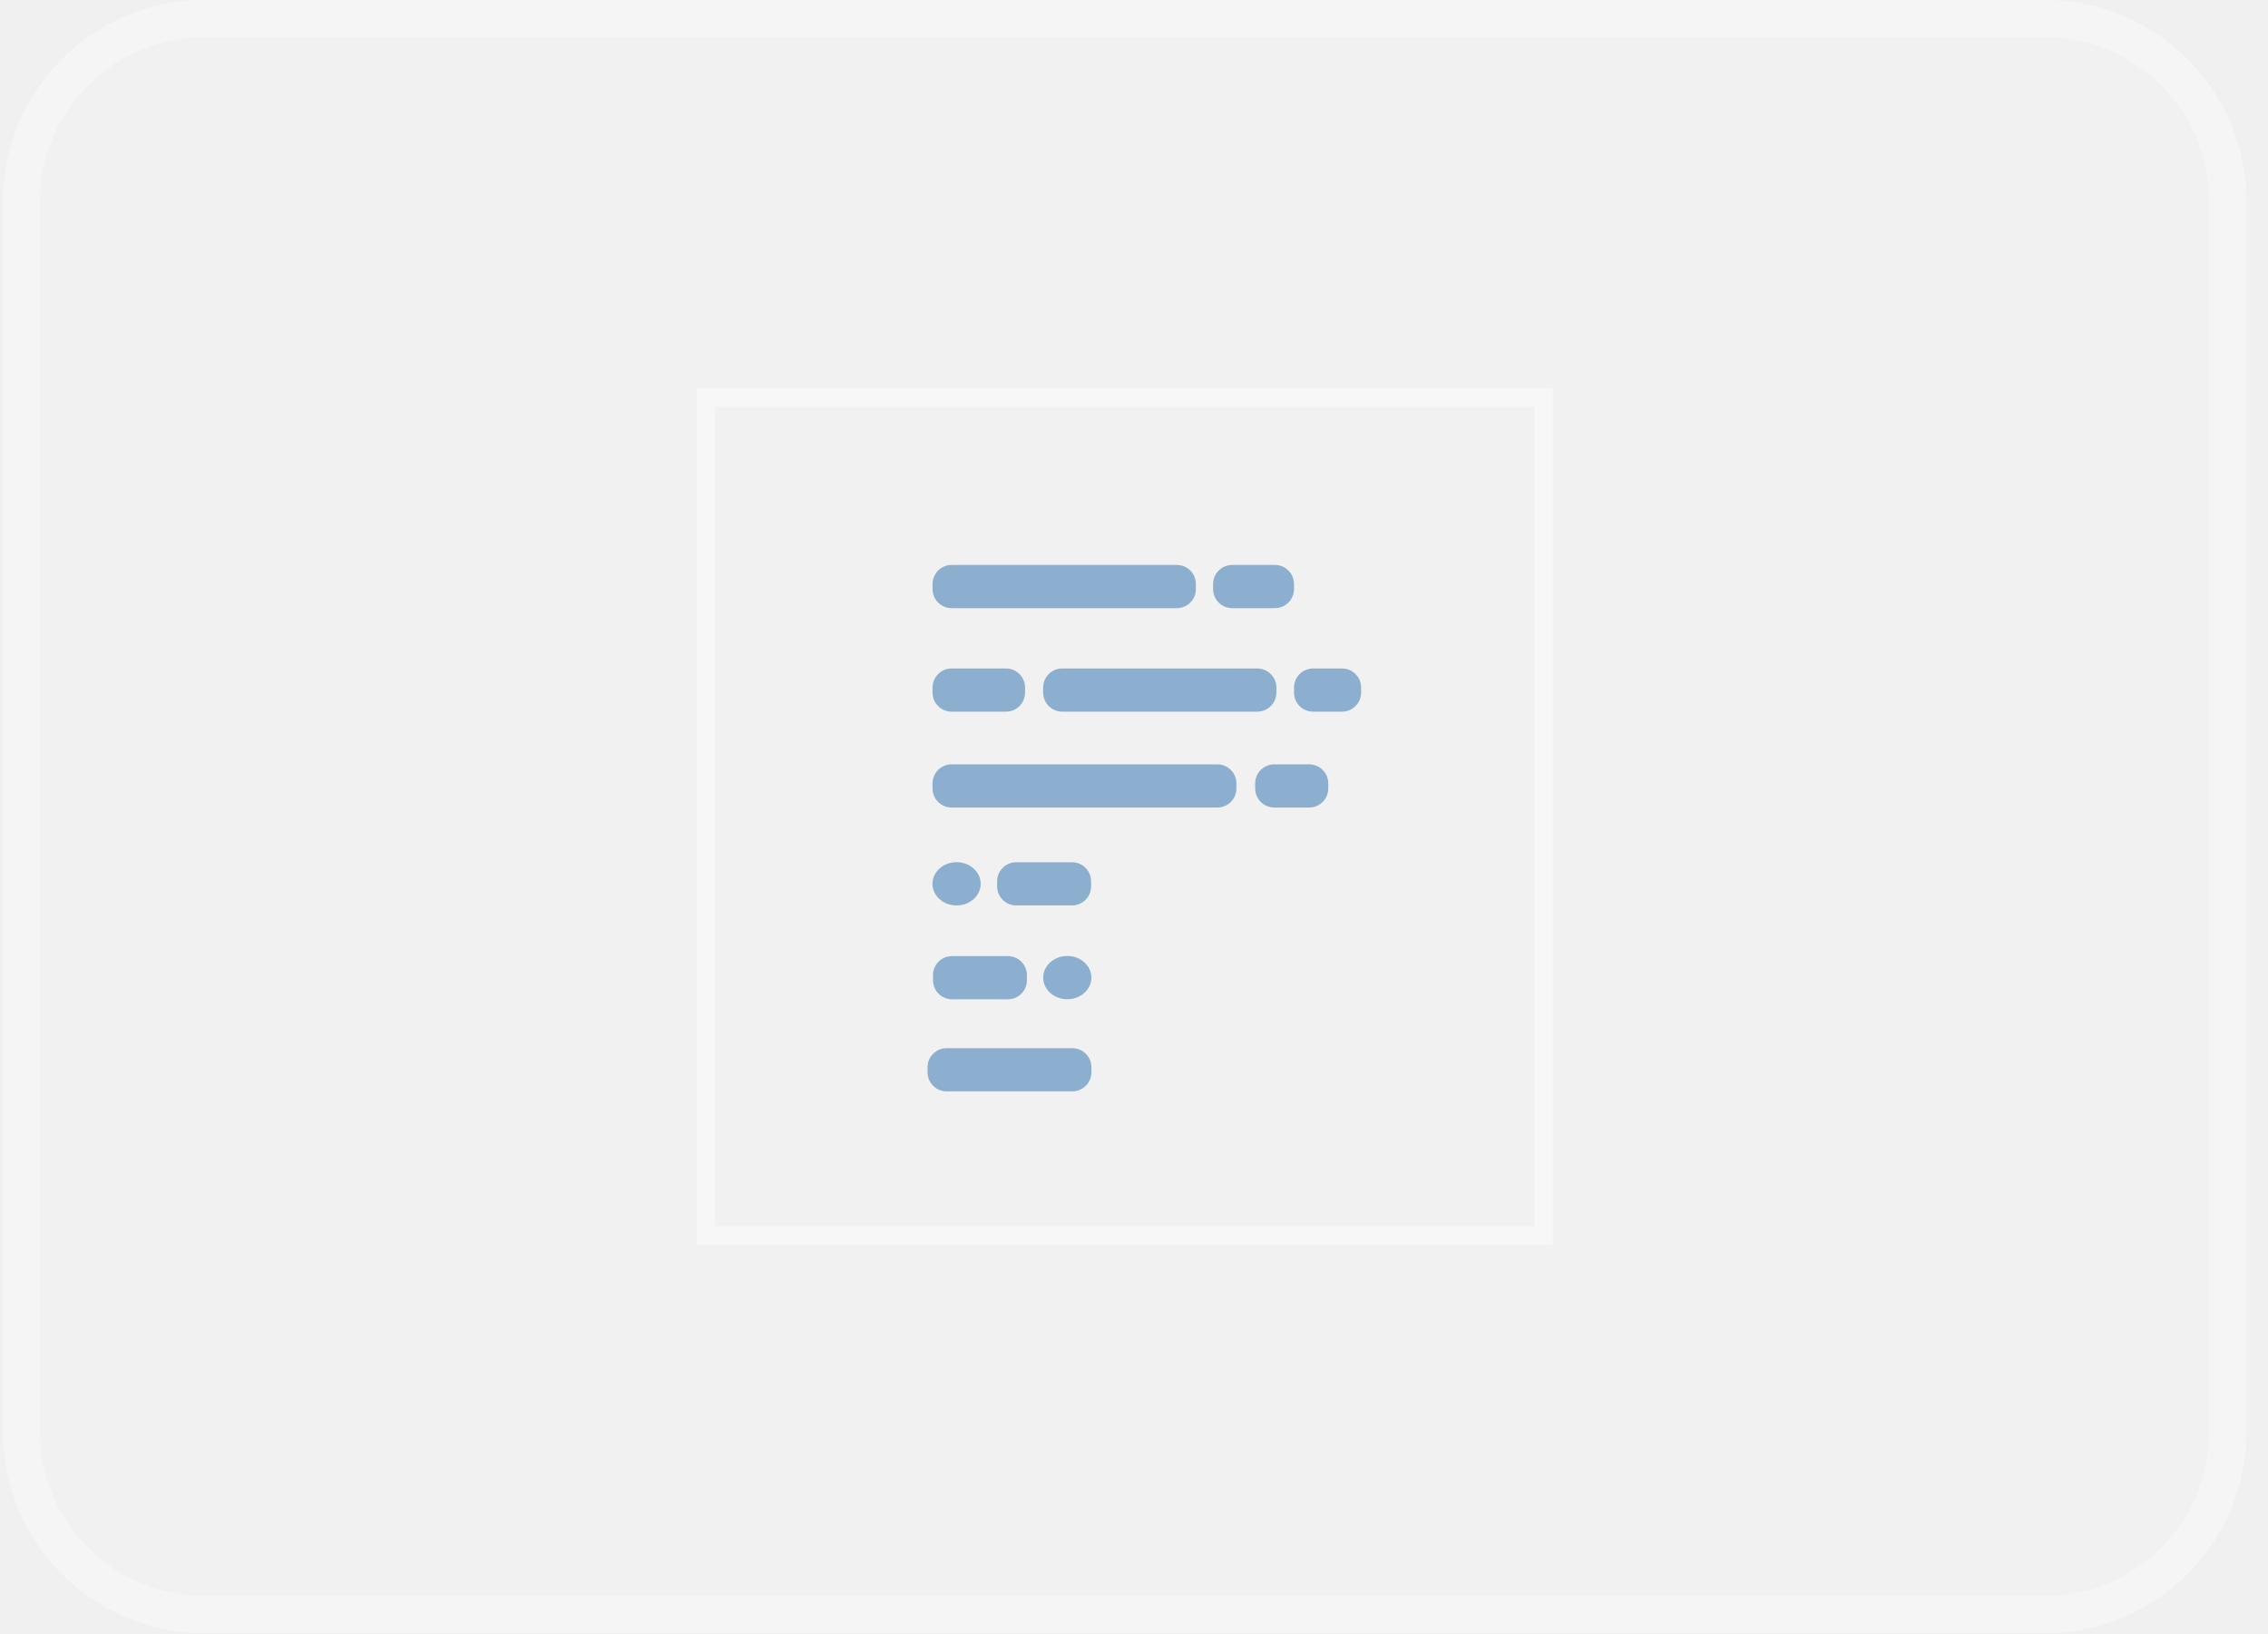
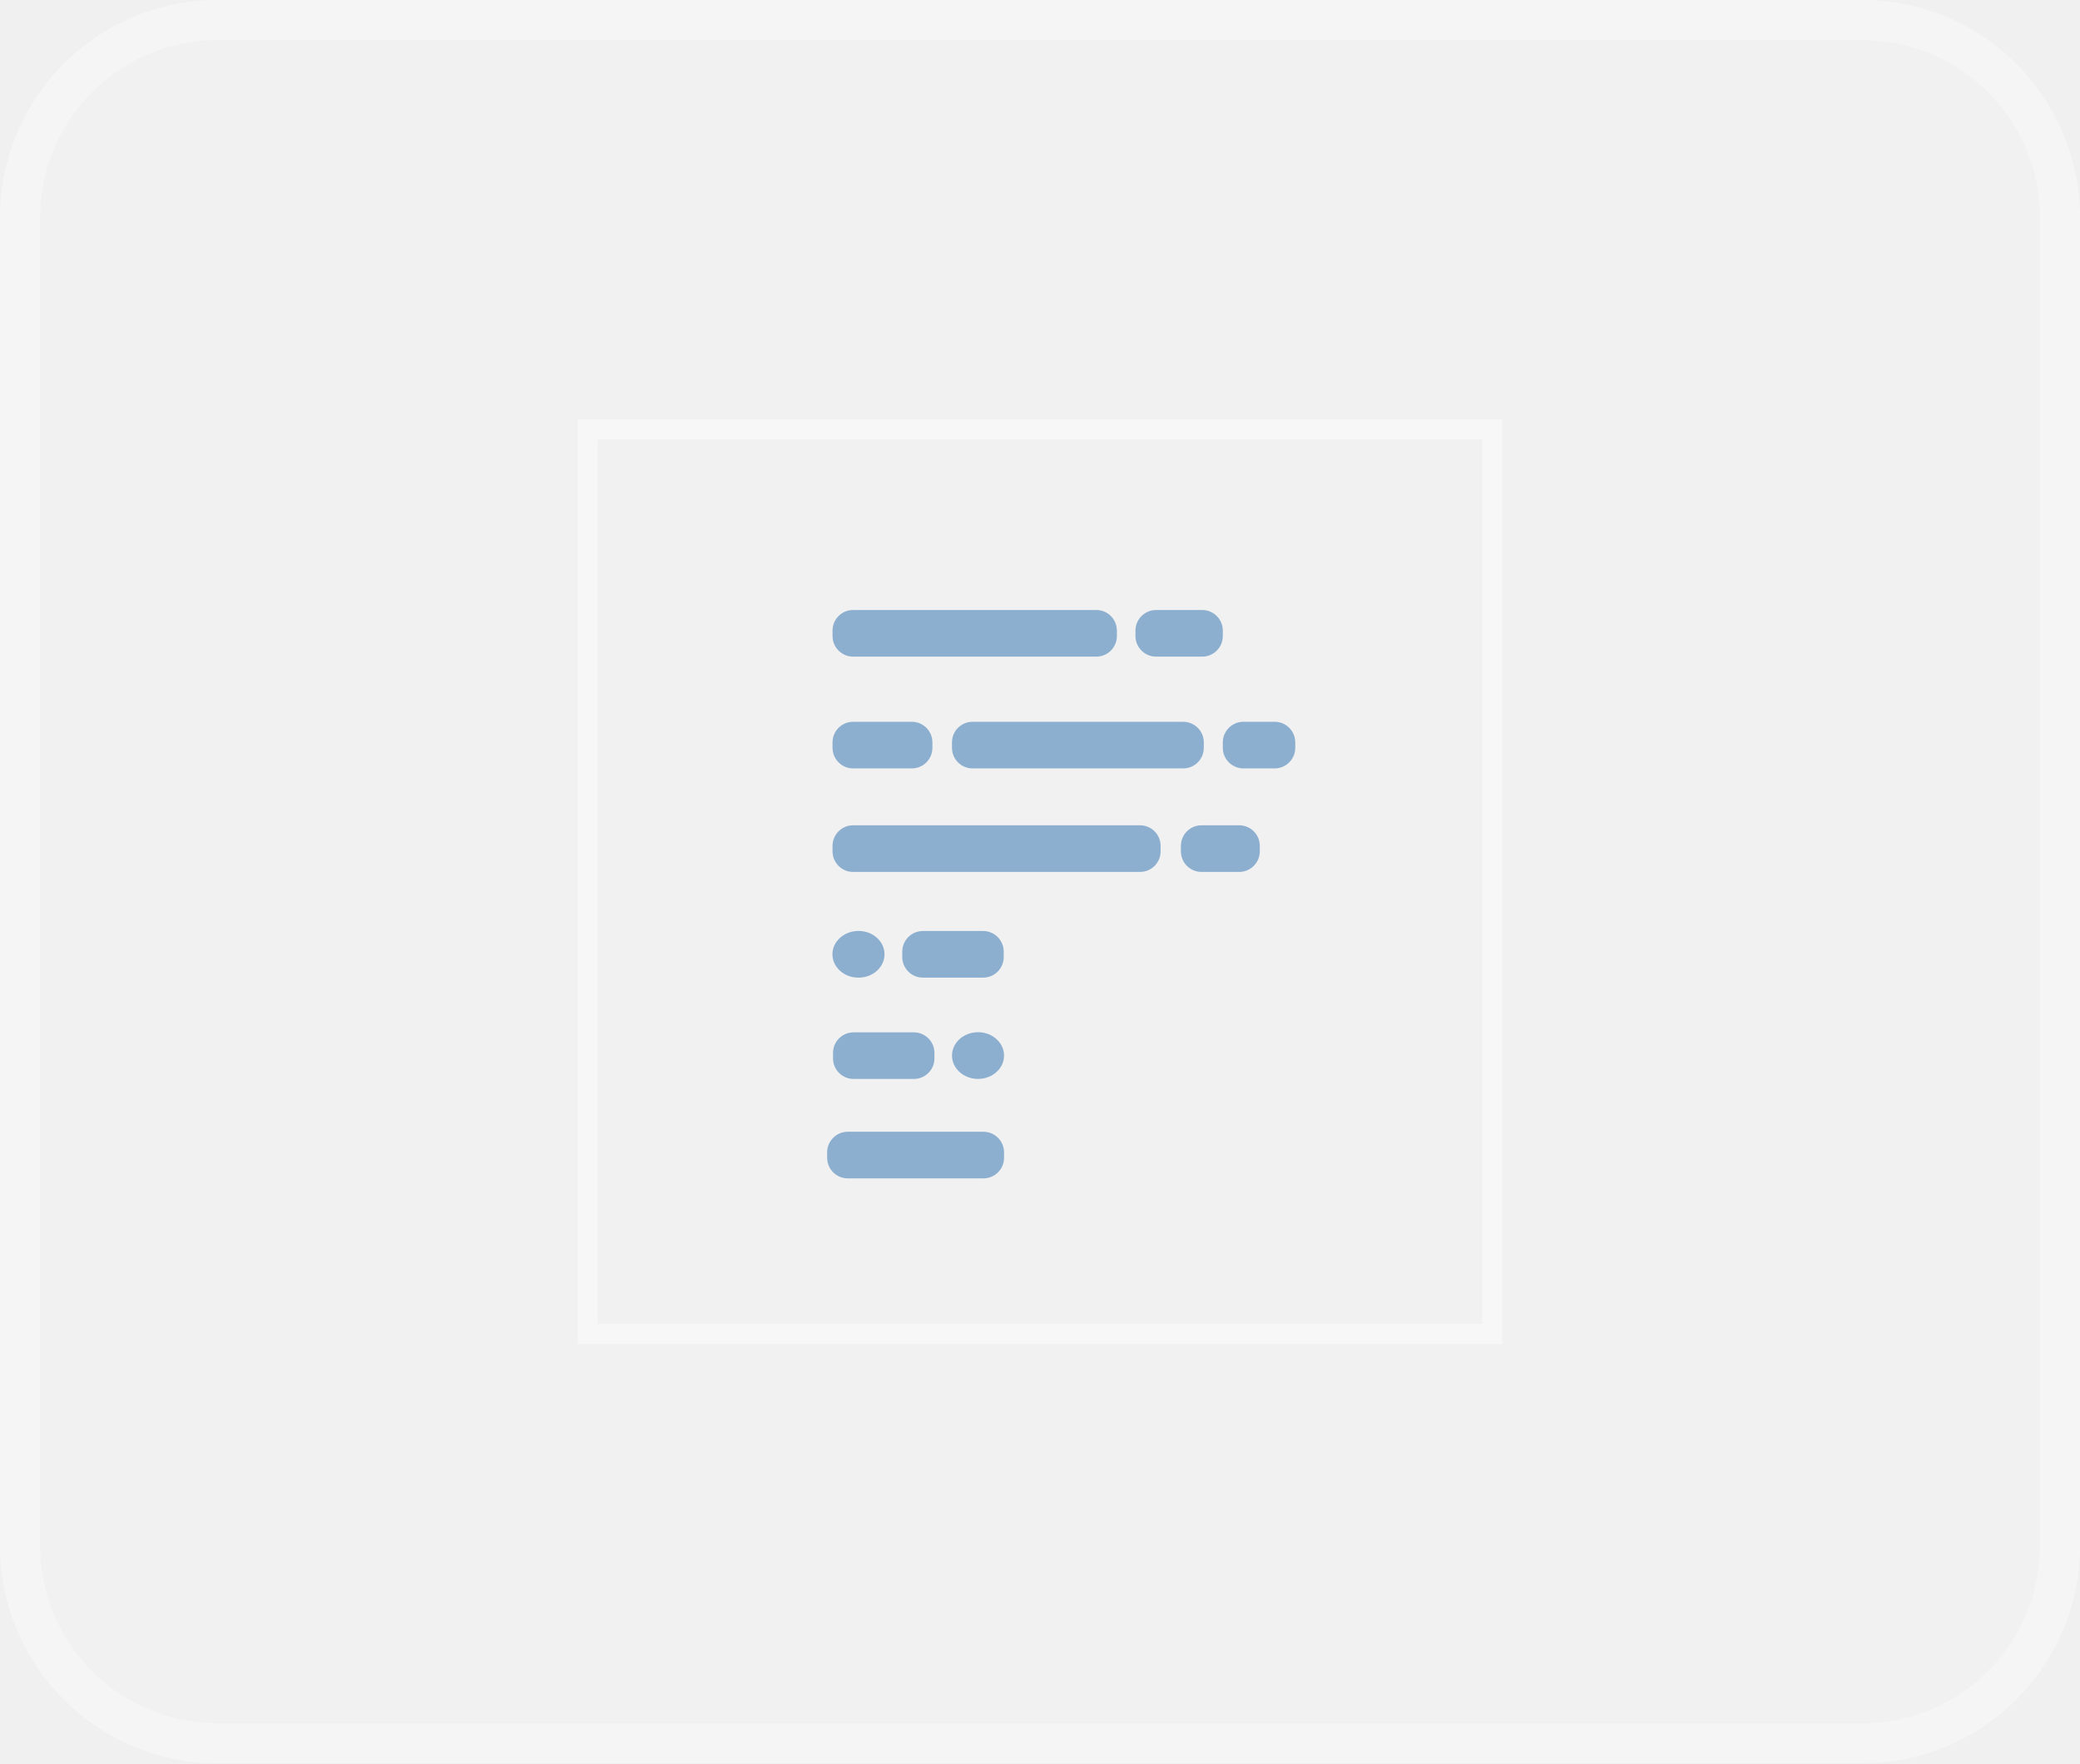
- <svg xmlns="http://www.w3.org/2000/svg" width="75" height="54" viewBox="0 0 75 54" fill="none">
-   <rect x="0.094" width="74.192" height="54" rx="6.667" fill="white" fill-opacity="0.1" />
-   <rect x="0.708" y="0.614" width="72.965" height="52.773" rx="6.053" stroke="white" stroke-opacity="0.3" stroke-width="1.227" />
-   <g transform="translate(4.53 -4.25)">
-     <path d="M18.81 45.102V17.398H46.514V45.102H18.81Z" stroke="white" stroke-opacity="0.4" stroke-width="0.614" />
-     <path d="M34.386 22.931H26.938C26.59 22.931 26.308 23.213 26.308 23.562V23.728C26.308 24.076 26.59 24.359 26.938 24.359H34.386C34.734 24.359 35.017 24.076 35.017 23.728V23.562C35.017 23.213 34.734 22.931 34.386 22.931Z" fill="#8CAFD0" />
-     <path d="M37.048 26.354H30.596C30.248 26.354 29.966 26.636 29.966 26.985V27.151C29.966 27.499 30.248 27.782 30.596 27.782H37.048C37.396 27.782 37.679 27.499 37.679 27.151V26.985C37.679 26.636 37.396 26.354 37.048 26.354Z" fill="#8CAFD0" />
-     <path d="M37.631 22.931H36.217C35.869 22.931 35.586 23.213 35.586 23.562V23.728C35.586 24.076 35.869 24.359 36.217 24.359H37.631C37.979 24.359 38.261 24.076 38.261 23.728V23.562C38.261 23.213 37.979 22.931 37.631 22.931Z" fill="#8CAFD0" />
-     <path d="M39.849 26.354H38.892C38.544 26.354 38.261 26.636 38.261 26.985V27.151C38.261 27.499 38.544 27.782 38.892 27.782H39.849C40.197 27.782 40.48 27.499 40.48 27.151V26.985C40.48 26.636 40.197 26.354 39.849 26.354Z" fill="#8CAFD0" />
-     <path d="M38.763 29.524H37.608C37.26 29.524 36.977 29.806 36.977 30.155V30.321C36.977 30.669 37.26 30.952 37.608 30.952H38.763C39.111 30.952 39.394 30.669 39.394 30.321V30.155C39.394 29.806 39.111 29.524 38.763 29.524Z" fill="#8CAFD0" />
-     <path d="M28.799 35.865H26.953C26.605 35.865 26.323 36.147 26.323 36.495V36.662C26.323 37.01 26.605 37.292 26.953 37.292H28.799C29.147 37.292 29.429 37.01 29.429 36.662V36.495C29.429 36.147 29.147 35.865 28.799 35.865Z" fill="#8CAFD0" />
-     <path d="M30.93 38.909H26.774C26.426 38.909 26.143 39.192 26.143 39.54V39.706C26.143 40.055 26.426 40.337 26.774 40.337H30.93C31.278 40.337 31.561 40.055 31.561 39.706V39.54C31.561 39.192 31.278 38.909 30.93 38.909Z" fill="#8CAFD0" />
-     <path d="M28.737 26.354H26.938C26.59 26.354 26.308 26.636 26.308 26.985V27.151C26.308 27.499 26.59 27.782 26.938 27.782H28.737C29.085 27.782 29.367 27.499 29.367 27.151V26.985C29.367 26.636 29.085 26.354 28.737 26.354Z" fill="#8CAFD0" />
-     <path d="M30.92 32.761H29.075C28.727 32.761 28.444 33.044 28.444 33.392V33.558C28.444 33.907 28.727 34.189 29.075 34.189H30.92C31.269 34.189 31.551 33.907 31.551 33.558V33.392C31.551 33.044 31.269 32.761 30.92 32.761Z" fill="#8CAFD0" />
-     <path d="M35.726 29.524H26.938C26.59 29.524 26.308 29.806 26.308 30.155V30.321C26.308 30.669 26.59 30.952 26.938 30.952H35.726C36.074 30.952 36.356 30.669 36.356 30.321V30.155C36.356 29.806 36.074 29.524 35.726 29.524Z" fill="#8CAFD0" />
-     <path d="M27.103 34.19C27.543 34.19 27.9 33.87 27.9 33.474C27.9 33.079 27.543 32.759 27.103 32.759C26.662 32.759 26.305 33.079 26.305 33.474C26.305 33.87 26.662 34.19 27.103 34.19Z" fill="#8CAFD0" />
-     <path d="M30.764 37.291C31.204 37.291 31.561 36.971 31.561 36.576C31.561 36.181 31.204 35.86 30.764 35.86C30.324 35.86 29.967 36.181 29.967 36.576C29.967 36.971 30.324 37.291 30.764 37.291Z" fill="#8CAFD0" />
+ <svg xmlns="http://www.w3.org/2000/svg" width="63.704" height="54" viewBox="0 0 63.704 54" fill="none">
+   <rect x="0" width="63.704" height="54" rx="6.667" fill="white" fill-opacity="0.1" />
+   <rect x="0.614" y="0.614" width="62.477" height="52.773" rx="6.053" stroke="white" stroke-opacity="0.3" stroke-width="1.227" />
+   <g transform="translate(-5.34 0)">
+     <g transform="translate(4.53 -4.25)">
+       <path d="M18.81 45.102V17.398H46.514V45.102H18.81Z" stroke="white" stroke-opacity="0.4" stroke-width="0.614" />
+       <path d="M34.386 22.931H26.938C26.59 22.931 26.308 23.213 26.308 23.562V23.728C26.308 24.076 26.59 24.359 26.938 24.359H34.386C34.734 24.359 35.017 24.076 35.017 23.728V23.562C35.017 23.213 34.734 22.931 34.386 22.931Z" fill="#8CAFD0" />
+       <path d="M37.048 26.354H30.596C30.248 26.354 29.966 26.636 29.966 26.985V27.151C29.966 27.499 30.248 27.782 30.596 27.782H37.048C37.396 27.782 37.679 27.499 37.679 27.151V26.985C37.679 26.636 37.396 26.354 37.048 26.354Z" fill="#8CAFD0" />
+       <path d="M37.631 22.931H36.217C35.869 22.931 35.586 23.213 35.586 23.562V23.728C35.586 24.076 35.869 24.359 36.217 24.359H37.631C37.979 24.359 38.261 24.076 38.261 23.728V23.562C38.261 23.213 37.979 22.931 37.631 22.931Z" fill="#8CAFD0" />
+       <path d="M39.849 26.354H38.892C38.544 26.354 38.261 26.636 38.261 26.985V27.151C38.261 27.499 38.544 27.782 38.892 27.782H39.849C40.197 27.782 40.48 27.499 40.48 27.151V26.985C40.48 26.636 40.197 26.354 39.849 26.354Z" fill="#8CAFD0" />
+       <path d="M38.763 29.524H37.608C37.26 29.524 36.977 29.806 36.977 30.155V30.321C36.977 30.669 37.26 30.952 37.608 30.952H38.763C39.111 30.952 39.394 30.669 39.394 30.321V30.155C39.394 29.806 39.111 29.524 38.763 29.524Z" fill="#8CAFD0" />
+       <path d="M28.799 35.865H26.953C26.605 35.865 26.323 36.147 26.323 36.495V36.662C26.323 37.01 26.605 37.292 26.953 37.292H28.799C29.147 37.292 29.429 37.01 29.429 36.662V36.495C29.429 36.147 29.147 35.865 28.799 35.865Z" fill="#8CAFD0" />
+       <path d="M30.93 38.909H26.774C26.426 38.909 26.143 39.192 26.143 39.54V39.706C26.143 40.055 26.426 40.337 26.774 40.337H30.93C31.278 40.337 31.561 40.055 31.561 39.706V39.54C31.561 39.192 31.278 38.909 30.93 38.909Z" fill="#8CAFD0" />
+       <path d="M28.737 26.354H26.938C26.59 26.354 26.308 26.636 26.308 26.985V27.151C26.308 27.499 26.59 27.782 26.938 27.782H28.737C29.085 27.782 29.367 27.499 29.367 27.151V26.985C29.367 26.636 29.085 26.354 28.737 26.354Z" fill="#8CAFD0" />
+       <path d="M30.92 32.761H29.075C28.727 32.761 28.444 33.044 28.444 33.392V33.558C28.444 33.907 28.727 34.189 29.075 34.189H30.92C31.269 34.189 31.551 33.907 31.551 33.558V33.392C31.551 33.044 31.269 32.761 30.92 32.761Z" fill="#8CAFD0" />
+       <path d="M35.726 29.524H26.938C26.59 29.524 26.308 29.806 26.308 30.155V30.321C26.308 30.669 26.59 30.952 26.938 30.952H35.726C36.074 30.952 36.356 30.669 36.356 30.321V30.155C36.356 29.806 36.074 29.524 35.726 29.524Z" fill="#8CAFD0" />
+       <path d="M27.103 34.19C27.543 34.19 27.9 33.87 27.9 33.474C27.9 33.079 27.543 32.759 27.103 32.759C26.662 32.759 26.305 33.079 26.305 33.474C26.305 33.87 26.662 34.19 27.103 34.19Z" fill="#8CAFD0" />
+       <path d="M30.764 37.291C31.204 37.291 31.561 36.971 31.561 36.576C31.561 36.181 31.204 35.86 30.764 35.86C30.324 35.86 29.967 36.181 29.967 36.576C29.967 36.971 30.324 37.291 30.764 37.291Z" fill="#8CAFD0" />
+     </g>
  </g>
</svg>
